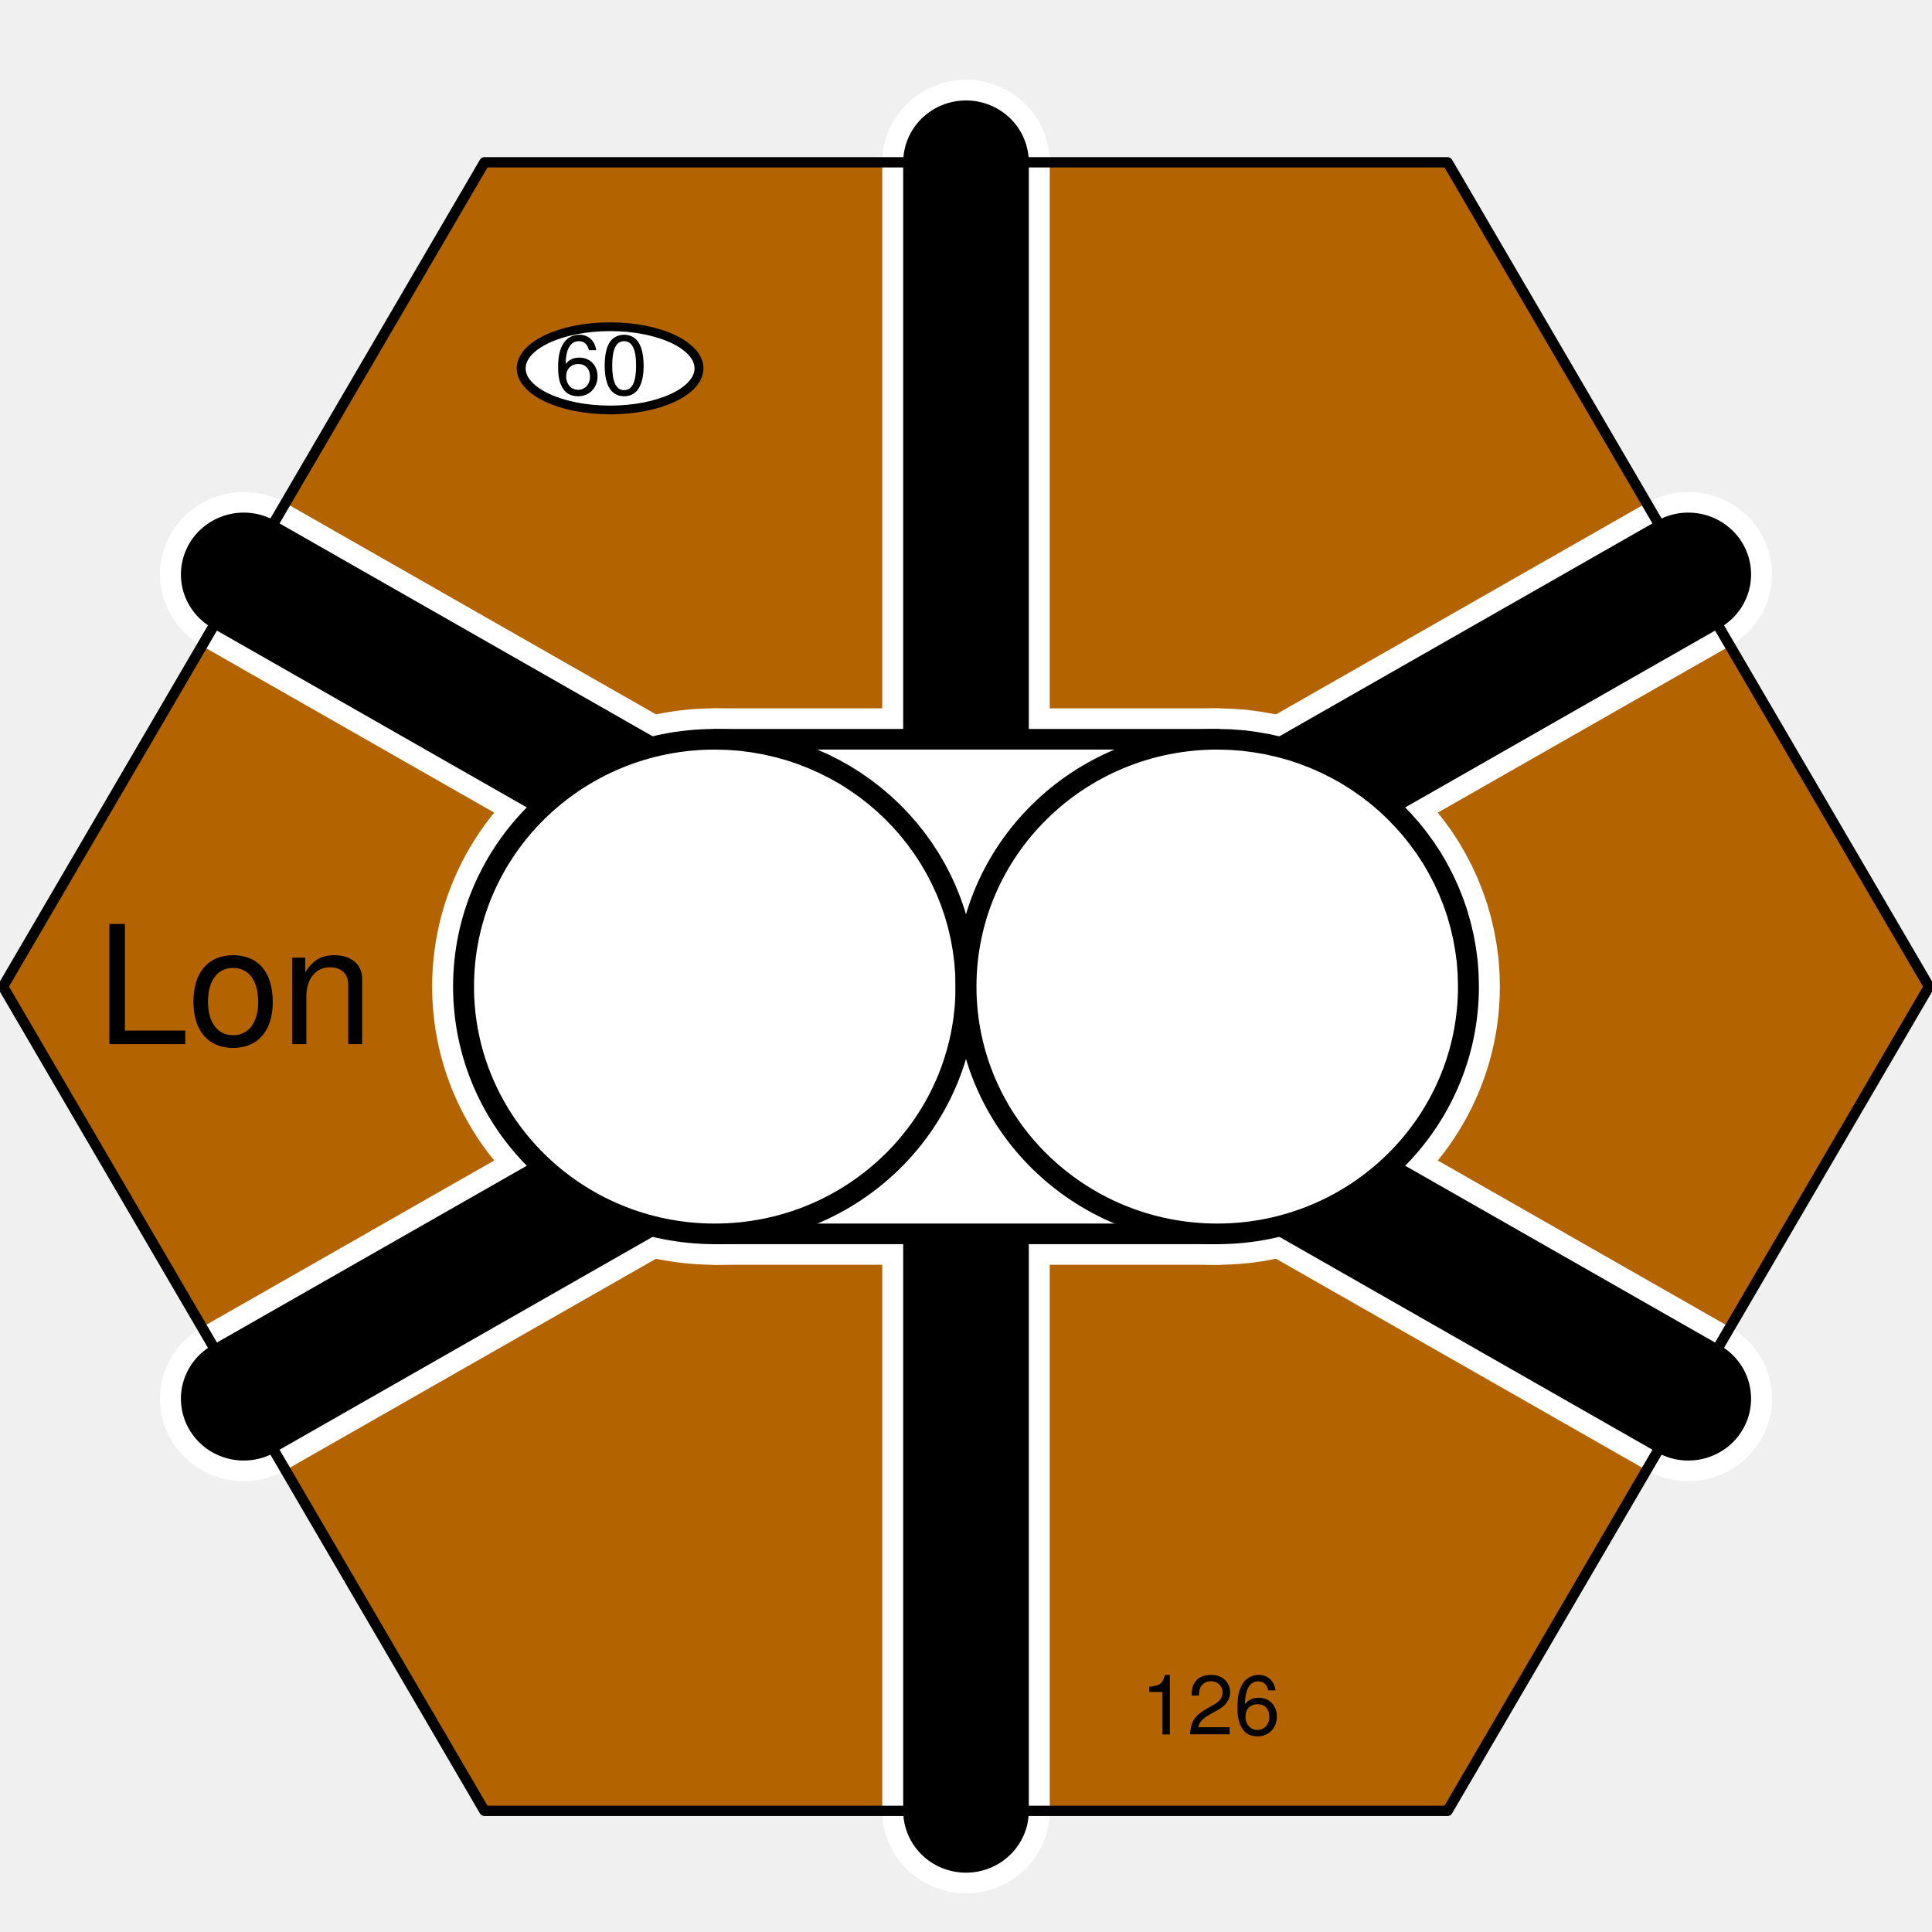
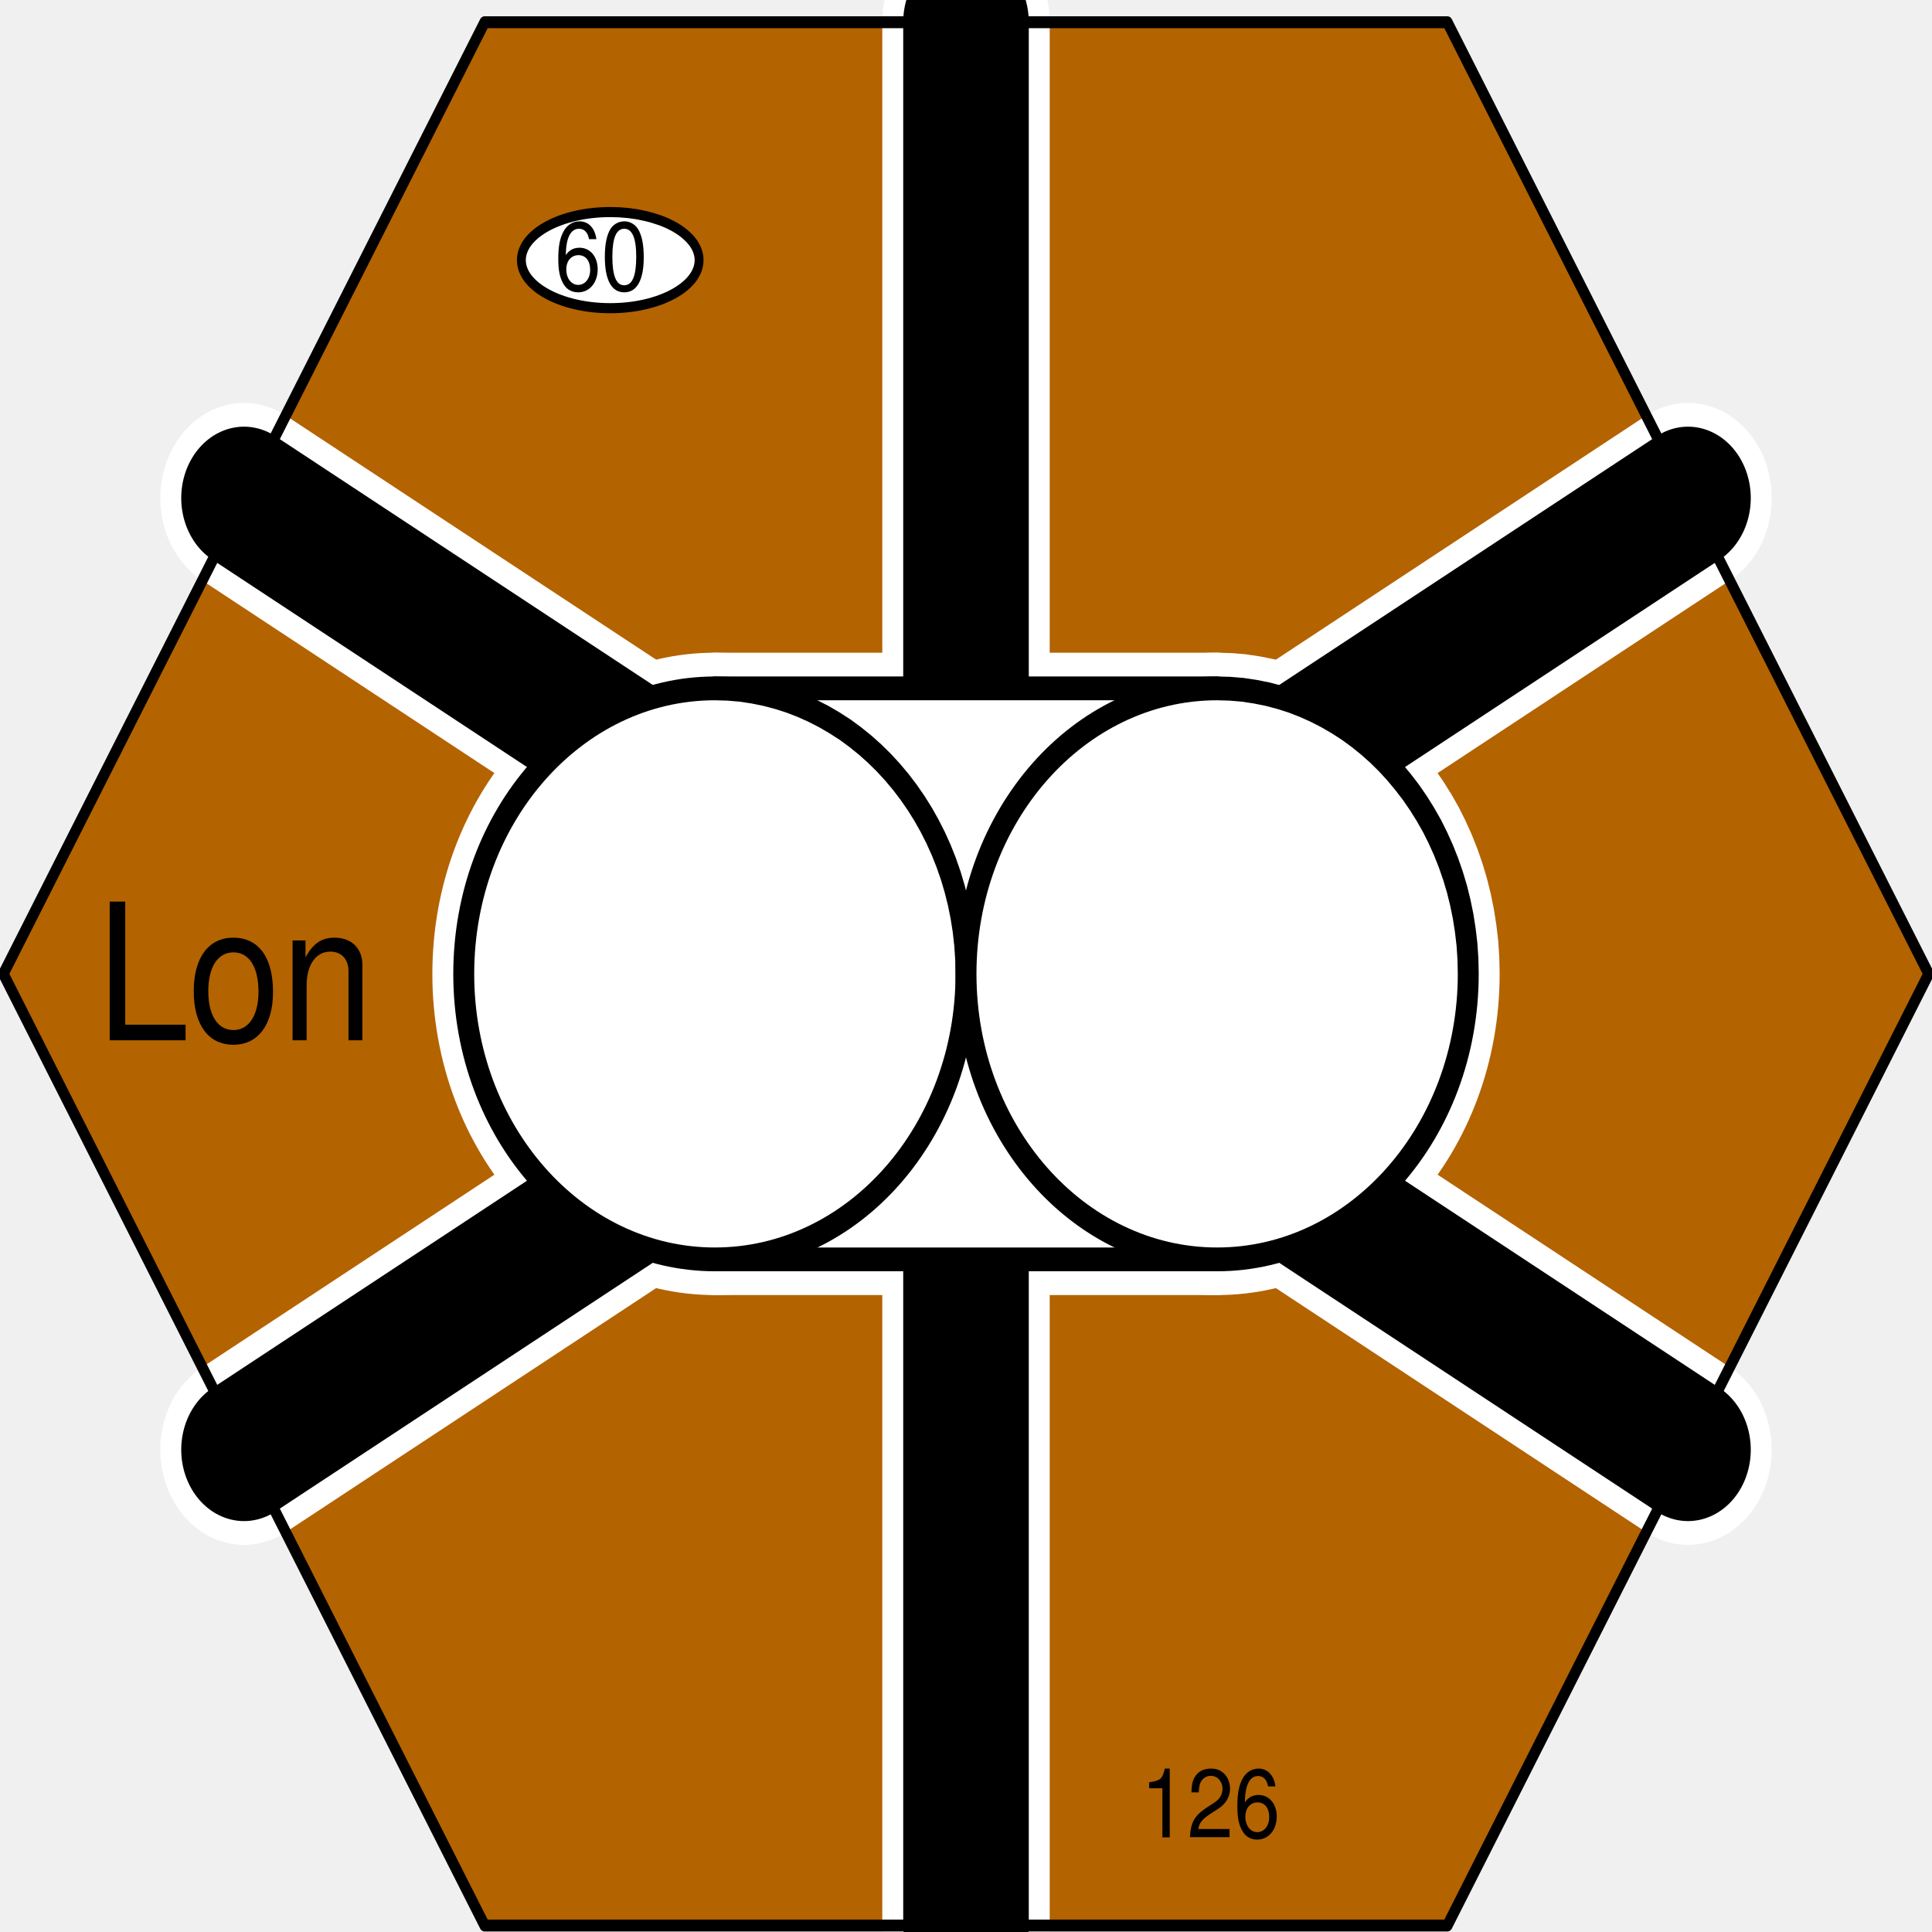
<svg xmlns="http://www.w3.org/2000/svg" width="100" height="100" viewBox="0 0 1 1" preserveAspectRatio="none" id="svg2951" version="1.0">
  <defs id="defs3024" />
-   <g transform="matrix(5.418114e-3,0,0,-5.333139e-3,-1.175565e-3,0.939964)" xml:space="preserve" style="font-style:normal;font-variant:normal;font-weight:normal;font-stretch:normal;letter-spacing:normal;word-spacing:normal;text-anchor:start;fill:none;fill-opacity:1;stroke:#000000;stroke-linecap:butt;stroke-linejoin:miter;stroke-miterlimit:10.433;stroke-dasharray:none;stroke-dashoffset:0;stroke-opacity:1" id="g2959">
+   <g transform="matrix(5.415944e-3,0,0,-6.1572939e-3,-9.74842e-4,0.9997404)" xml:space="preserve" style="font-style:normal;font-variant:normal;font-weight:normal;font-stretch:normal;letter-spacing:normal;word-spacing:normal;text-anchor:start;fill:none;fill-opacity:1;stroke:#000000;stroke-linecap:butt;stroke-linejoin:miter;stroke-miterlimit:10.433;stroke-dasharray:none;stroke-dashoffset:0;stroke-opacity:1" id="g2959">
    <polygon points="46.5,160.5 138.5,160.5 184.5,80.5 138.5,0.5 46.5,0.5 0.5,80.5 46.5,160.5 " style="fill:#b46301;fill-rule:nonzero;stroke:#b46301;stroke-width:0;stroke-linejoin:round" id="polygon2961" />
    <text transform="matrix(1,0,0,-1,109.19,7.9141)" style="font-size:8px;fill:#000000;stroke:none;font-family:&quot;Helvetica&quot;, sans-serif" id="text2963">126</text>
    <polygon points="68.5,56.5 116.5,56.5 116.5,104.5 68.5,104.5 68.5,56.5 " style="fill:#ffffff;fill-rule:nonzero;stroke:#ffffff;stroke-width:0;stroke-linejoin:round" id="polygon2965" />
    <polygon points="68.5,56.5 116.5,56.5 116.5,104.5 68.5,104.5 68.5,56.5 " style="stroke:#ffffff;stroke-width:6;stroke-linejoin:round" id="polygon2967" />
    <path d="M 92.5,80.5 L 92.469,81.735 L 92.376,82.954 L 92.223,84.155 L 92.012,85.337 L 91.744,86.498 L 91.421,87.637 L 91.044,88.752 L 90.614,89.841 L 90.133,90.905 L 89.603,91.939 L 89.025,92.944 L 88.401,93.918 L 87.732,94.859 L 87.019,95.766 L 86.265,96.637 L 85.47,97.47 L 84.637,98.265 L 83.766,99.019 L 82.859,99.732 L 81.918,100.4 L 80.944,101.03 L 79.939,101.6 L 78.905,102.13 L 77.841,102.61 L 76.752,103.04 L 75.637,103.42 L 74.498,103.74 L 73.337,104.01 L 72.155,104.22 L 70.954,104.38 L 69.735,104.47 L 68.5,104.5 C 55.246,104.5 44.5,93.754 44.5,80.5 C 44.5,67.246 55.246,56.5 68.5,56.5 C 81.754,56.5 92.5,67.246 92.5,80.5 z " style="fill:#ffffff;fill-rule:nonzero;stroke:#ffffff;stroke-width:0;stroke-linecap:round;stroke-linejoin:round" id="path2969" />
    <path d="M 92.5,80.5 L 92.469,81.735 L 92.376,82.954 L 92.223,84.155 L 92.012,85.337 L 91.744,86.498 L 91.421,87.637 L 91.044,88.752 L 90.614,89.841 L 90.133,90.905 L 89.603,91.939 L 89.025,92.944 L 88.401,93.918 L 87.732,94.859 L 87.019,95.766 L 86.265,96.637 L 85.47,97.47 L 84.637,98.265 L 83.766,99.019 L 82.859,99.732 L 81.918,100.4 L 80.944,101.03 L 79.939,101.6 L 78.905,102.13 L 77.841,102.61 L 76.752,103.04 L 75.637,103.42 L 74.498,103.74 L 73.337,104.01 L 72.155,104.22 L 70.954,104.38 L 69.735,104.47 L 68.5,104.5 C 55.246,104.5 44.5,93.754 44.5,80.5 C 44.5,67.246 55.246,56.5 68.5,56.5 C 81.754,56.5 92.5,67.246 92.5,80.5 z " style="stroke:#ffffff;stroke-width:6;stroke-linecap:round;stroke-linejoin:round" id="path2971" />
    <path d="M 140.5,80.5 L 140.47,81.735 L 140.38,82.954 L 140.22,84.155 L 140.01,85.337 L 139.74,86.498 L 139.42,87.637 L 139.04,88.752 L 138.61,89.841 L 138.13,90.905 L 137.6,91.939 L 137.03,92.944 L 136.4,93.918 L 135.73,94.859 L 135.02,95.766 L 134.26,96.637 L 133.47,97.47 L 132.64,98.265 L 131.77,99.019 L 130.86,99.732 L 129.92,100.4 L 128.94,101.03 L 127.94,101.6 L 126.9,102.13 L 125.84,102.61 L 124.75,103.04 L 123.64,103.42 L 122.5,103.74 L 121.34,104.01 L 120.15,104.22 L 118.95,104.38 L 117.73,104.47 L 116.5,104.5 C 103.25,104.5 92.5,93.754 92.5,80.5 C 92.5,67.246 103.25,56.5 116.5,56.5 C 129.75,56.5 140.5,67.246 140.5,80.5 z " style="fill:#ffffff;fill-rule:nonzero;stroke:#ffffff;stroke-width:0;stroke-linecap:round;stroke-linejoin:round" id="path2973" />
    <path d="M 140.5,80.5 L 140.47,81.735 L 140.38,82.954 L 140.22,84.155 L 140.01,85.337 L 139.74,86.498 L 139.42,87.637 L 139.04,88.752 L 138.61,89.841 L 138.13,90.905 L 137.6,91.939 L 137.03,92.944 L 136.4,93.918 L 135.73,94.859 L 135.02,95.766 L 134.26,96.637 L 133.47,97.47 L 132.64,98.265 L 131.77,99.019 L 130.86,99.732 L 129.92,100.4 L 128.94,101.03 L 127.94,101.6 L 126.9,102.13 L 125.84,102.61 L 124.75,103.04 L 123.64,103.42 L 122.5,103.74 L 121.34,104.01 L 120.15,104.22 L 118.95,104.38 L 117.73,104.47 L 116.5,104.5 C 103.25,104.5 92.5,93.754 92.5,80.5 C 92.5,67.246 103.25,56.5 116.5,56.5 C 129.75,56.5 140.5,67.246 140.5,80.5 z " style="stroke:#ffffff;stroke-width:6;stroke-linecap:round;stroke-linejoin:round" id="path2975" />
    <line x1="92.5" y1="80.5" x2="92.5" y2="160.5" style="stroke:#ffffff;stroke-width:16;stroke-linecap:round" id="line2977" />
    <line x1="92.5" y1="80.5" x2="161.5" y2="120.5" style="stroke:#ffffff;stroke-width:16;stroke-linecap:round" id="line2979" />
    <line x1="92.5" y1="80.5" x2="161.5" y2="40.5" style="stroke:#ffffff;stroke-width:16;stroke-linecap:round" id="line2981" />
    <line x1="92.5" y1="80.5" x2="92.5" y2="0.5" style="stroke:#ffffff;stroke-width:16;stroke-linecap:round" id="line2983" />
    <line x1="92.5" y1="80.5" x2="23.5" y2="40.5" style="stroke:#ffffff;stroke-width:16;stroke-linecap:round" id="line2985" />
    <line x1="92.5" y1="80.5" x2="23.5" y2="120.5" style="stroke:#ffffff;stroke-width:16;stroke-linecap:round" id="line2987" />
    <line x1="92.5" y1="80.5" x2="92.5" y2="160.5" style="stroke-width:12;stroke-linecap:round" id="line2989" />
    <line x1="92.5" y1="80.5" x2="161.5" y2="120.5" style="stroke-width:12;stroke-linecap:round" id="line2991" />
    <line x1="92.5" y1="80.5" x2="161.5" y2="40.5" style="stroke-width:12;stroke-linecap:round" id="line2993" />
    <line x1="92.5" y1="80.5" x2="92.5" y2="0.5" style="stroke-width:12;stroke-linecap:round" id="line2995" />
    <line x1="92.5" y1="80.5" x2="23.5" y2="40.5" style="stroke-width:12;stroke-linecap:round" id="line2997" />
    <line x1="92.5" y1="80.5" x2="23.5" y2="120.5" style="stroke-width:12;stroke-linecap:round" id="line2999" />
    <polygon points="68.5,56.5 116.5,56.5 116.5,104.5 68.5,104.5 68.5,56.5 " style="fill:#ffffff;fill-rule:nonzero;stroke:#ffffff;stroke-width:0;stroke-linejoin:round" id="polygon3001" />
    <polygon points="68.5,56.5 116.5,56.5 116.5,104.5 68.5,104.5 68.5,56.5 " style="stroke-width:2;stroke-linejoin:round" id="polygon3003" />
    <path d="M 92.5,80.5 L 92.469,81.735 L 92.376,82.954 L 92.223,84.155 L 92.012,85.337 L 91.744,86.498 L 91.421,87.637 L 91.044,88.752 L 90.614,89.841 L 90.133,90.905 L 89.603,91.939 L 89.025,92.944 L 88.401,93.918 L 87.732,94.859 L 87.019,95.766 L 86.265,96.637 L 85.47,97.47 L 84.637,98.265 L 83.766,99.019 L 82.859,99.732 L 81.918,100.4 L 80.944,101.03 L 79.939,101.6 L 78.905,102.13 L 77.841,102.61 L 76.752,103.04 L 75.637,103.42 L 74.498,103.74 L 73.337,104.01 L 72.155,104.22 L 70.954,104.38 L 69.735,104.47 L 68.5,104.5 C 55.246,104.5 44.5,93.754 44.5,80.5 C 44.5,67.246 55.246,56.5 68.5,56.5 C 81.754,56.5 92.5,67.246 92.5,80.5 z " style="fill:#ffffff;fill-rule:nonzero;stroke:#ffffff;stroke-width:0;stroke-linecap:round;stroke-linejoin:round" id="path3005" />
    <path d="M 92.5,80.5 L 92.469,81.735 L 92.376,82.954 L 92.223,84.155 L 92.012,85.337 L 91.744,86.498 L 91.421,87.637 L 91.044,88.752 L 90.614,89.841 L 90.133,90.905 L 89.603,91.939 L 89.025,92.944 L 88.401,93.918 L 87.732,94.859 L 87.019,95.766 L 86.265,96.637 L 85.47,97.47 L 84.637,98.265 L 83.766,99.019 L 82.859,99.732 L 81.918,100.4 L 80.944,101.03 L 79.939,101.6 L 78.905,102.13 L 77.841,102.61 L 76.752,103.04 L 75.637,103.42 L 74.498,103.74 L 73.337,104.01 L 72.155,104.22 L 70.954,104.38 L 69.735,104.47 L 68.5,104.5 C 55.246,104.5 44.5,93.754 44.5,80.5 C 44.5,67.246 55.246,56.5 68.5,56.5 C 81.754,56.5 92.5,67.246 92.5,80.5 z " style="stroke-width:2;stroke-linecap:round;stroke-linejoin:round" id="path3007" />
    <path d="M 140.5,80.5 L 140.47,81.735 L 140.38,82.954 L 140.22,84.155 L 140.01,85.337 L 139.74,86.498 L 139.42,87.637 L 139.04,88.752 L 138.61,89.841 L 138.13,90.905 L 137.6,91.939 L 137.03,92.944 L 136.4,93.918 L 135.73,94.859 L 135.02,95.766 L 134.26,96.637 L 133.47,97.47 L 132.64,98.265 L 131.77,99.019 L 130.86,99.732 L 129.92,100.4 L 128.94,101.03 L 127.94,101.6 L 126.9,102.13 L 125.84,102.61 L 124.75,103.04 L 123.64,103.42 L 122.5,103.74 L 121.34,104.01 L 120.15,104.22 L 118.95,104.38 L 117.73,104.47 L 116.5,104.5 C 103.25,104.5 92.5,93.754 92.5,80.5 C 92.5,67.246 103.25,56.5 116.5,56.5 C 129.75,56.5 140.5,67.246 140.5,80.5 z " style="fill:#ffffff;fill-rule:nonzero;stroke:#ffffff;stroke-width:0;stroke-linecap:round;stroke-linejoin:round" id="path3009" />
    <path d="M 140.5,80.5 L 140.47,81.735 L 140.38,82.954 L 140.22,84.155 L 140.01,85.337 L 139.74,86.498 L 139.42,87.637 L 139.04,88.752 L 138.61,89.841 L 138.13,90.905 L 137.6,91.939 L 137.03,92.944 L 136.4,93.918 L 135.73,94.859 L 135.02,95.766 L 134.26,96.637 L 133.47,97.47 L 132.64,98.265 L 131.77,99.019 L 130.86,99.732 L 129.92,100.4 L 128.94,101.03 L 127.94,101.6 L 126.9,102.13 L 125.84,102.61 L 124.75,103.04 L 123.64,103.42 L 122.5,103.74 L 121.34,104.01 L 120.15,104.22 L 118.95,104.38 L 117.73,104.47 L 116.5,104.5 C 103.25,104.5 92.5,93.754 92.5,80.5 C 92.5,67.246 103.25,56.5 116.5,56.5 C 129.75,56.5 140.5,67.246 140.5,80.5 z " style="stroke-width:2;stroke-linecap:round;stroke-linejoin:round" id="path3011" />
    <path d="M 66.992,140.5 L 66.981,140.71 L 66.948,140.91 L 66.894,141.11 L 66.82,141.31 L 66.725,141.51 L 66.61,141.7 L 66.477,141.89 L 66.324,142.07 L 66.154,142.25 L 65.967,142.42 L 65.762,142.59 L 65.541,142.76 L 65.304,142.92 L 65.052,143.07 L 64.785,143.22 L 64.504,143.36 L 64.209,143.49 L 63.901,143.62 L 63.58,143.74 L 63.247,143.85 L 62.902,143.95 L 62.547,144.05 L 62.181,144.14 L 61.804,144.22 L 61.419,144.29 L 61.024,144.36 L 60.621,144.41 L 60.211,144.46 L 59.793,144.49 L 59.368,144.52 L 58.937,144.53 L 58.5,144.54 C 53.812,144.54 50.008,142.73 50.008,140.5 C 50.008,138.27 53.812,136.46 58.5,136.46 C 63.188,136.46 66.992,138.27 66.992,140.5 z " style="fill:#ffffff;fill-rule:nonzero;stroke:#ffffff;stroke-width:0;stroke-linecap:round;stroke-linejoin:round" id="path3013" />
    <path d="M 66.992,140.5 L 66.981,140.71 L 66.948,140.91 L 66.894,141.11 L 66.82,141.31 L 66.725,141.51 L 66.61,141.7 L 66.477,141.89 L 66.324,142.07 L 66.154,142.25 L 65.967,142.42 L 65.762,142.59 L 65.541,142.76 L 65.304,142.92 L 65.052,143.07 L 64.785,143.22 L 64.504,143.36 L 64.209,143.49 L 63.901,143.62 L 63.58,143.74 L 63.247,143.85 L 62.902,143.95 L 62.547,144.05 L 62.181,144.14 L 61.804,144.22 L 61.419,144.29 L 61.024,144.36 L 60.621,144.41 L 60.211,144.46 L 59.793,144.49 L 59.368,144.52 L 58.937,144.53 L 58.5,144.54 C 53.812,144.54 50.008,142.73 50.008,140.5 C 50.008,138.27 53.812,136.46 58.5,136.46 C 63.188,136.46 66.992,138.27 66.992,140.5 z " style="stroke-width:0.849;stroke-linecap:round;stroke-linejoin:round" id="path3015" />
    <text transform="matrix(1,0,0,-1,53.191,137.98)" style="font-size:8px;fill:#000000;stroke:none;font-family:&quot;Helvetica&quot;, sans-serif" id="text3017">60</text>
    <text transform="matrix(1,0,0,-1,9.3828,74.918)" style="font-size:16px;fill:#000000;stroke:none;font-family:&quot;Helvetica&quot;, sans-serif" id="text3019">Lon</text>
    <polygon points="46.5,160.5 138.5,160.5 184.5,80.5 138.5,0.5 46.5,0.5 0.5,80.5 46.5,160.5 " style="stroke-width:1;stroke-linejoin:round" id="polygon3021" />
  </g>
</svg>
